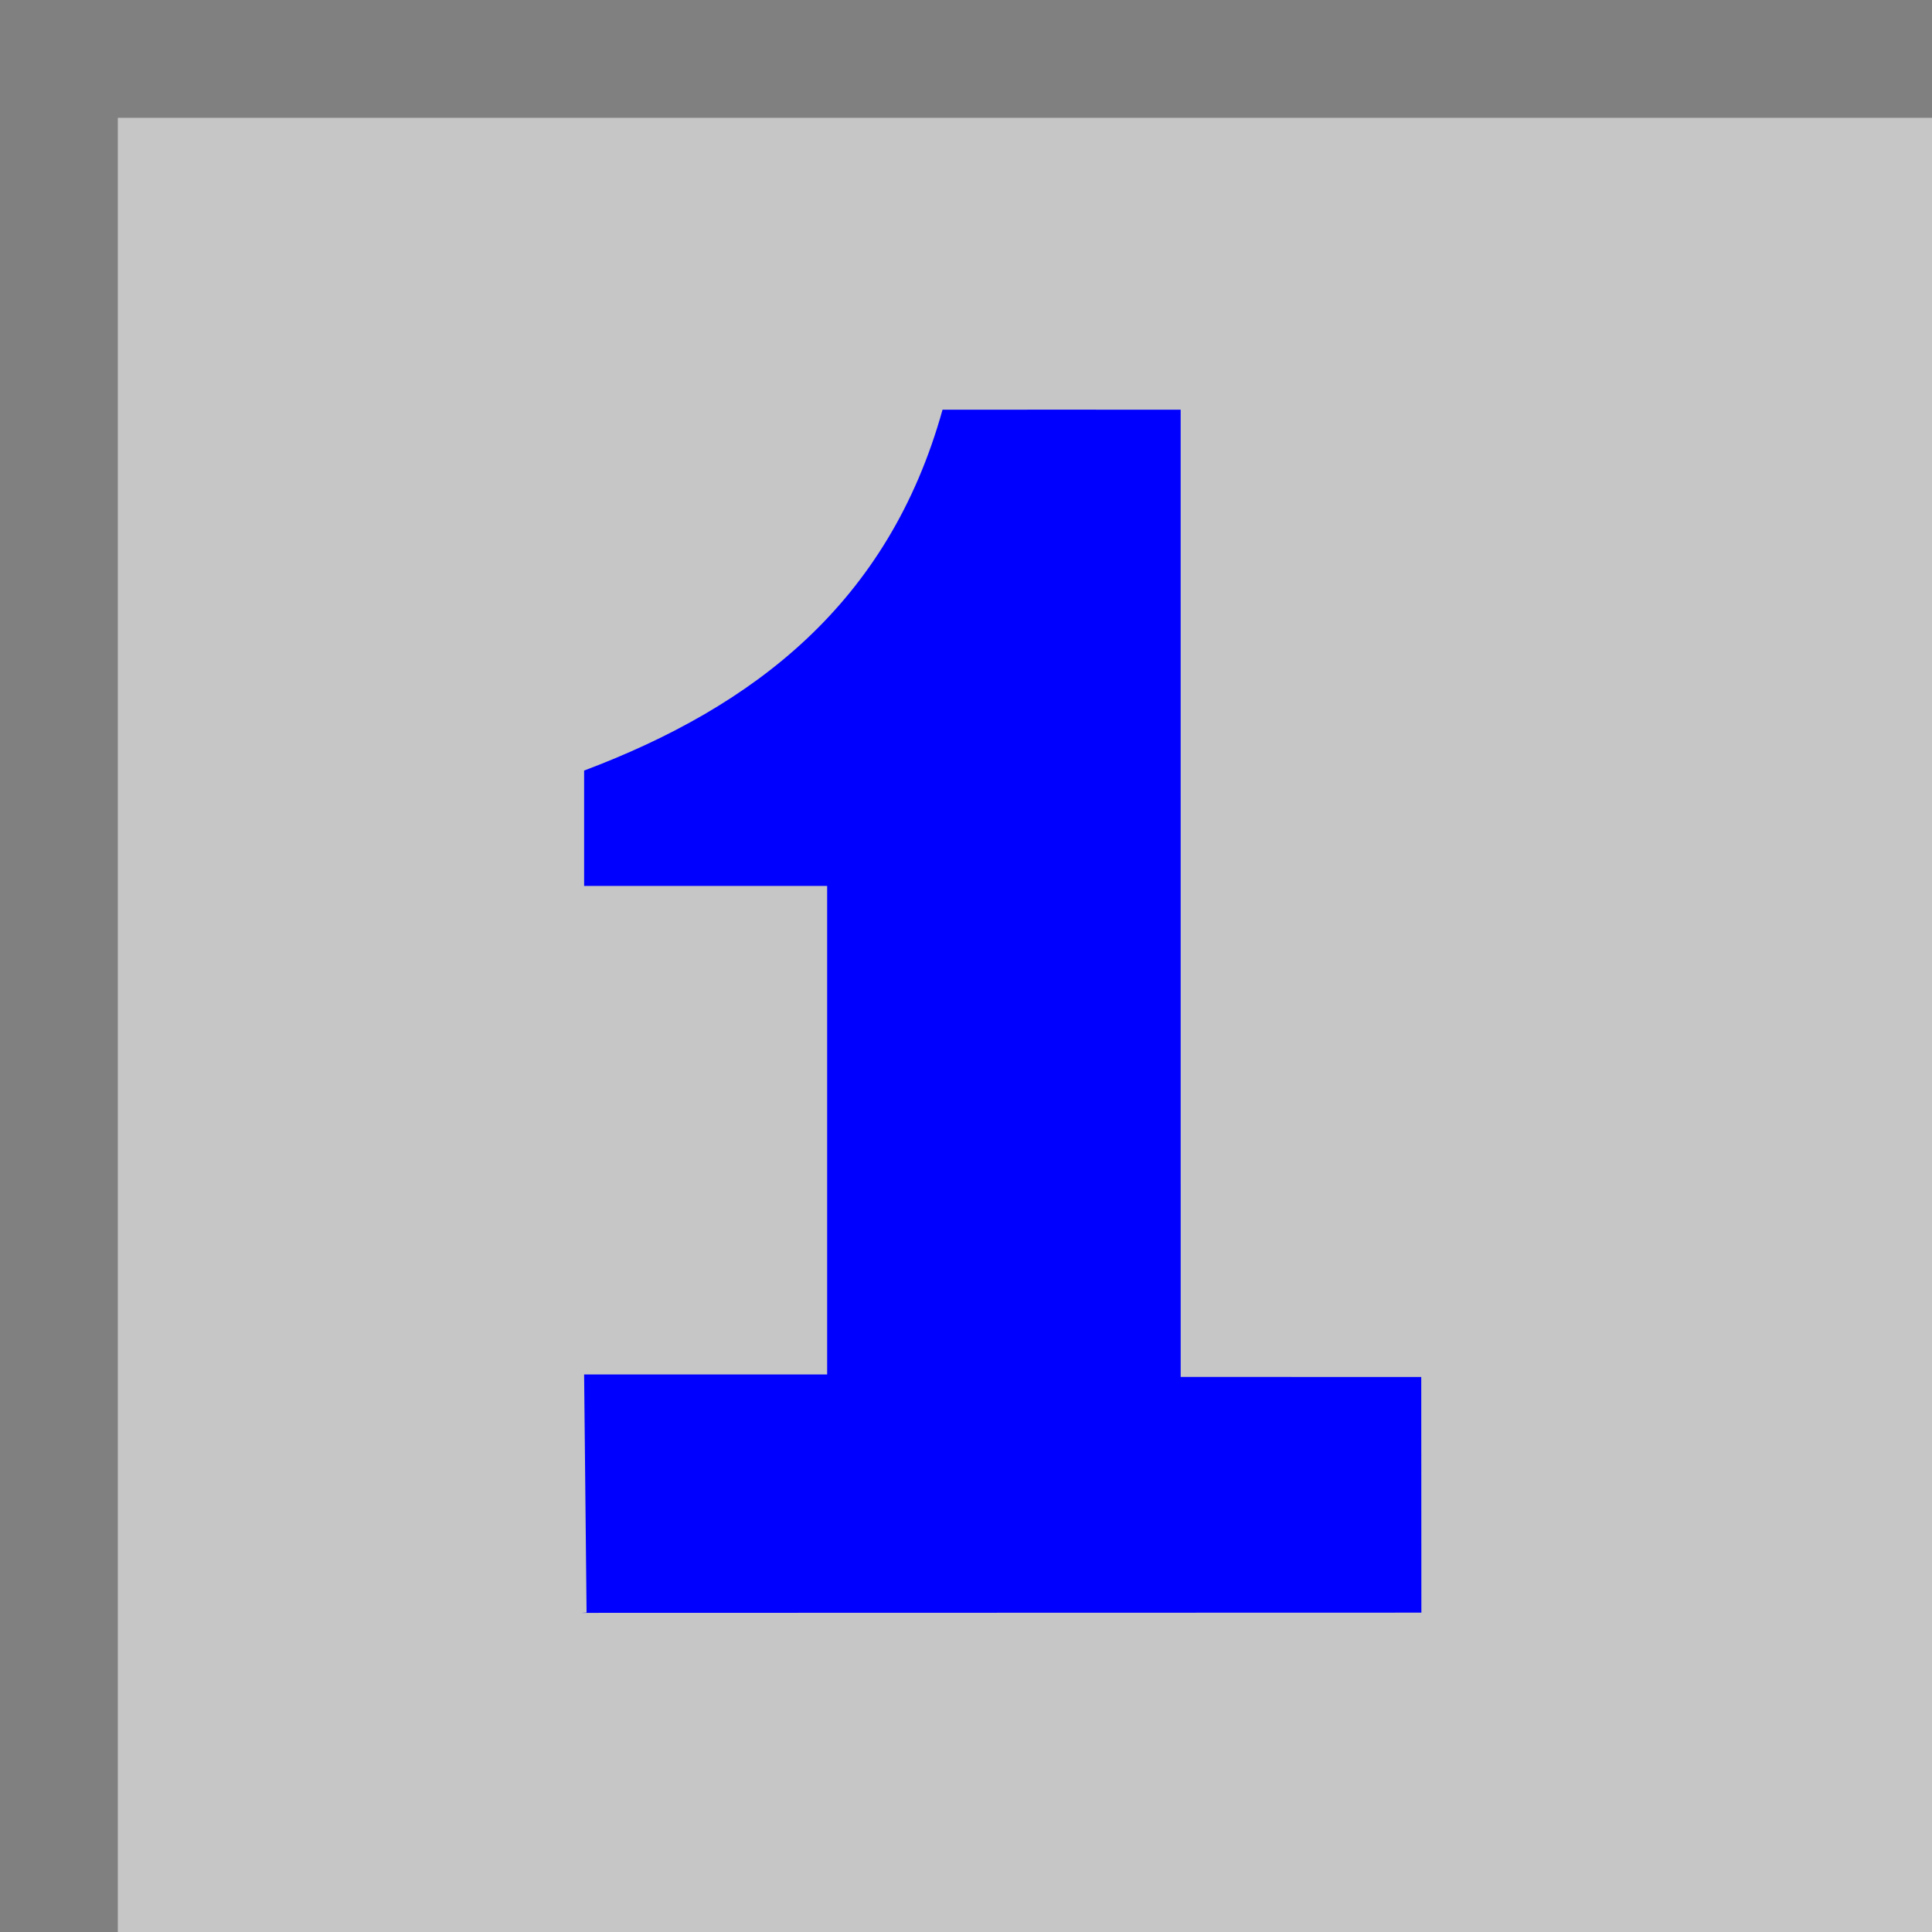
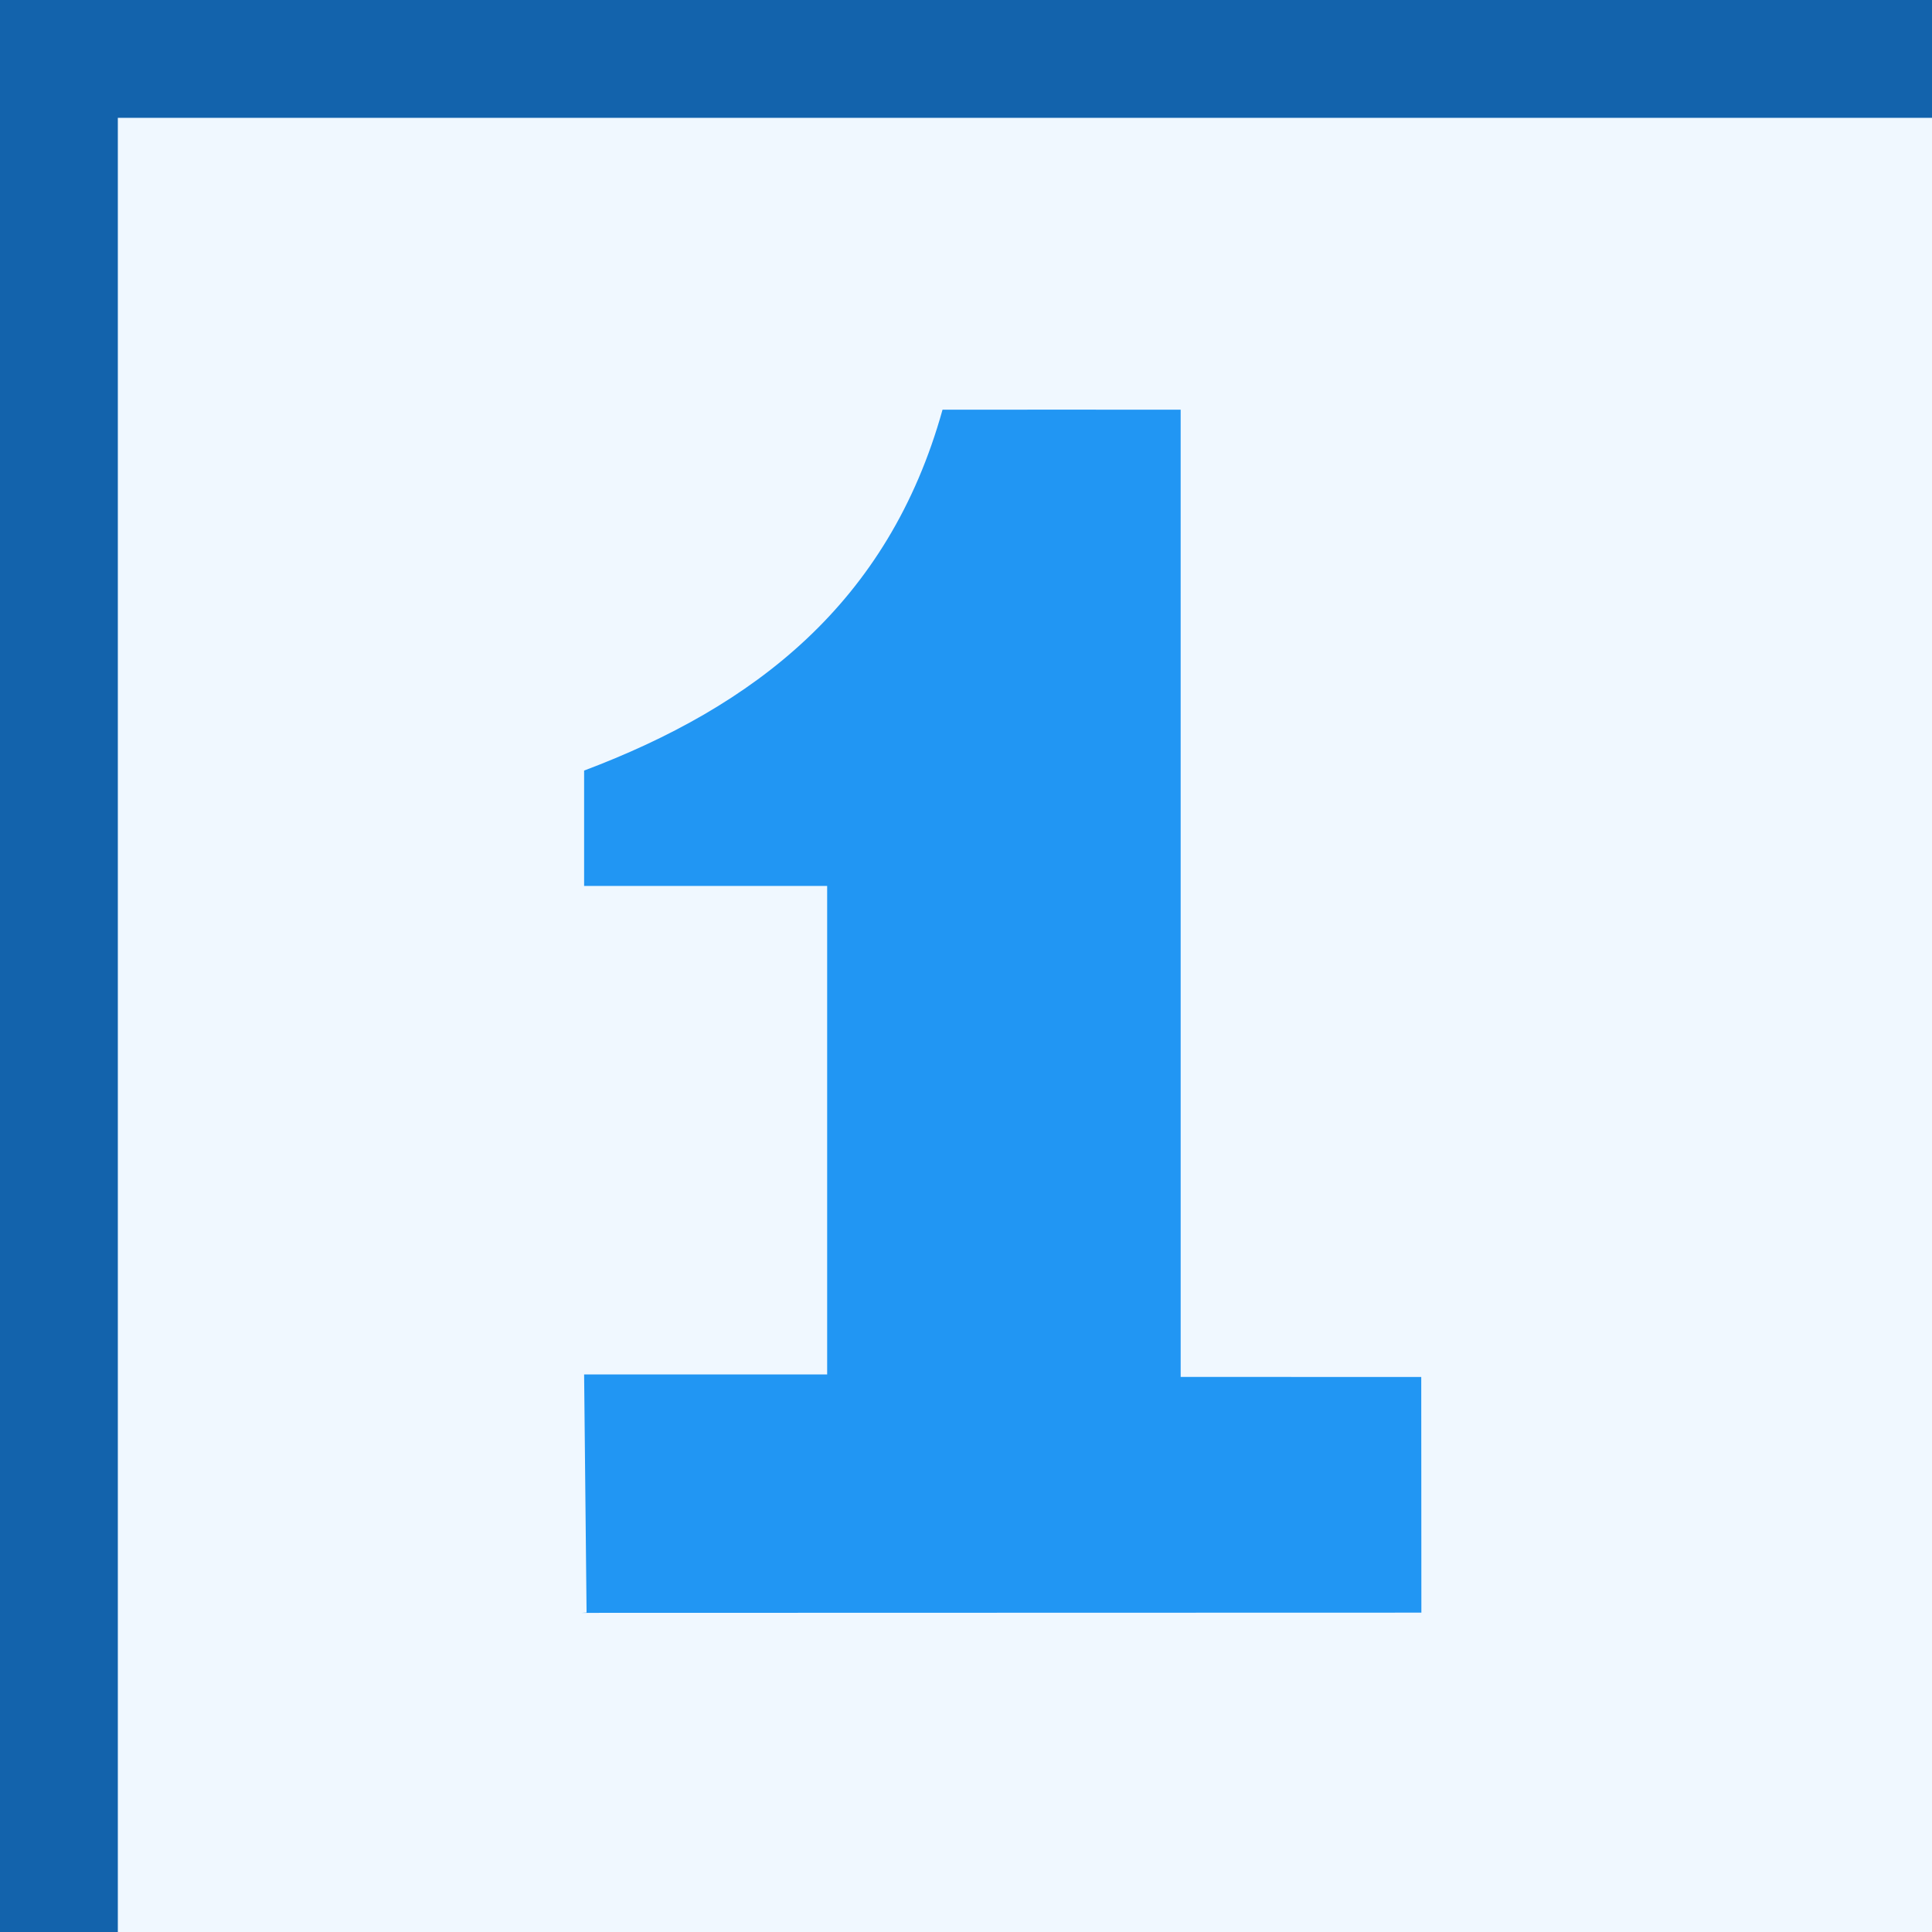
<svg xmlns="http://www.w3.org/2000/svg" xml:space="preserve" width="25mm" height="25mm" style="shape-rendering:geometricPrecision; text-rendering:geometricPrecision; image-rendering:optimizeQuality; fill-rule:evenodd; clip-rule:evenodd" viewBox="0 0 0.787 0.787">
  <defs>
    <style type="text/css">
   
-     .fil2 {fill:blue}
-     .fil0 {fill:gray}
-     .fil1 {fill:#c6c6c6}
+     .fil2 {fill:#2196F3
+ }
+     .fil0 {fill:#1363ac}
+     .fil1 {fill:#F0F8FF}
   
  </style>
  </defs>
  <g id="Layer_x0020_1">
    <rect class="fil0" width="0.787" height="0.787" />
    <rect class="fil1" x="0.048" y="0.048" width="0.739" height="0.739" />
    <path class="fil2" d="M0.237 0.657l0.342 -8.81541e-005 -5.35221e-005 -0.096 -0.098 -2.20385e-005 -6.29672e-006 -0.394c-0.032,-5.03738e-005 -0.065,-0 -0.097,-0 -0.022,0.079 -0.077,0.121 -0.146,0.147l-0 0.047 0.099 -3.14836e-006 -0 0.199 -0.099 -0 0.001 0.097z" />
  </g>
</svg>
